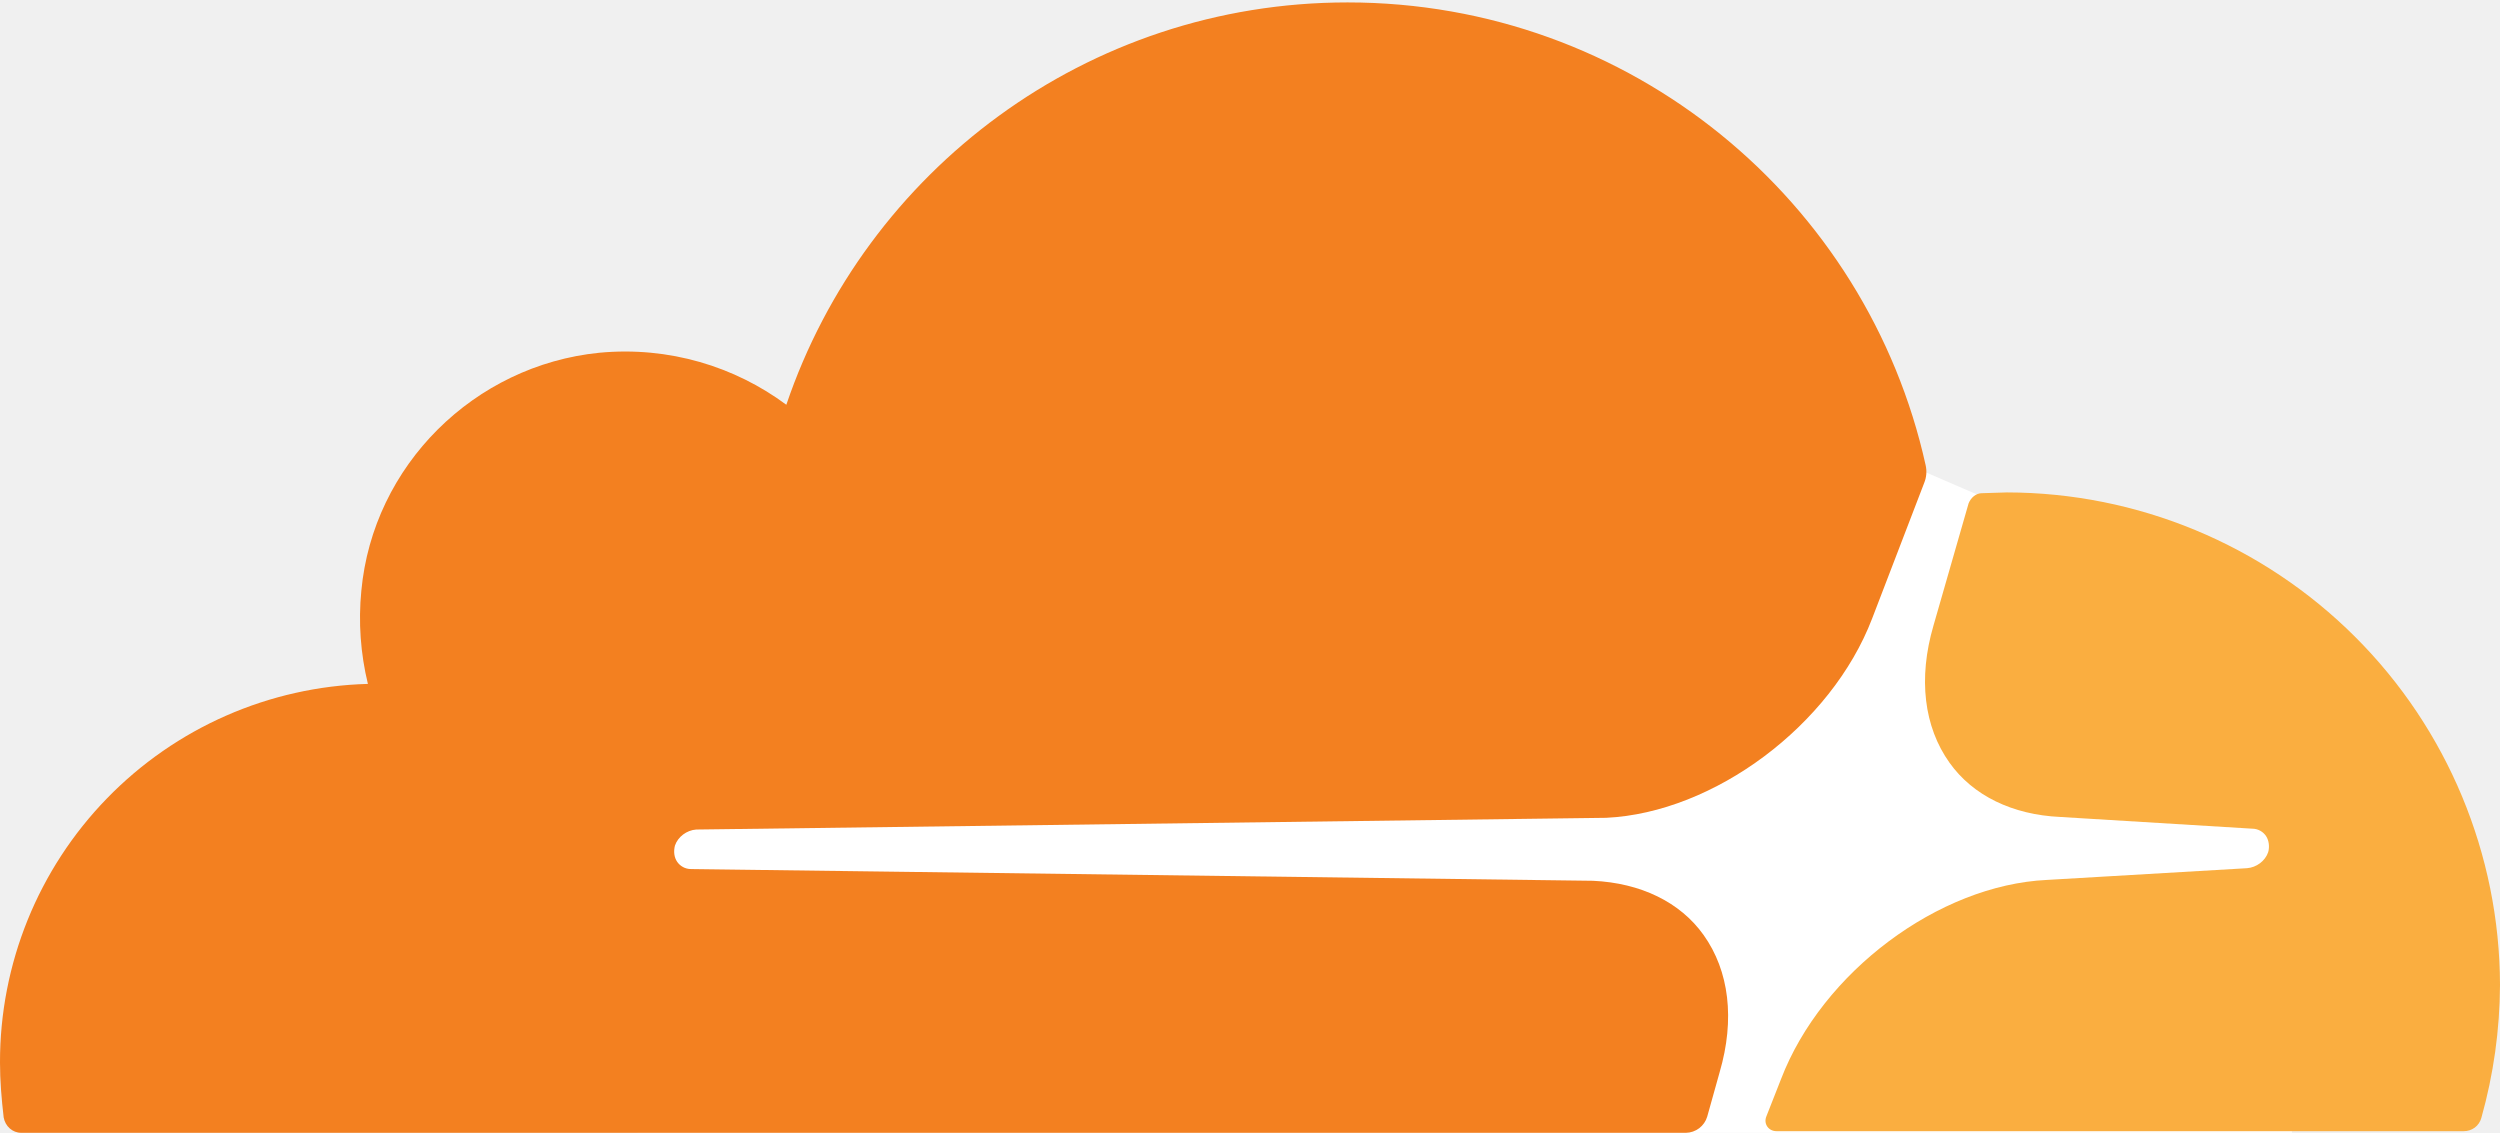
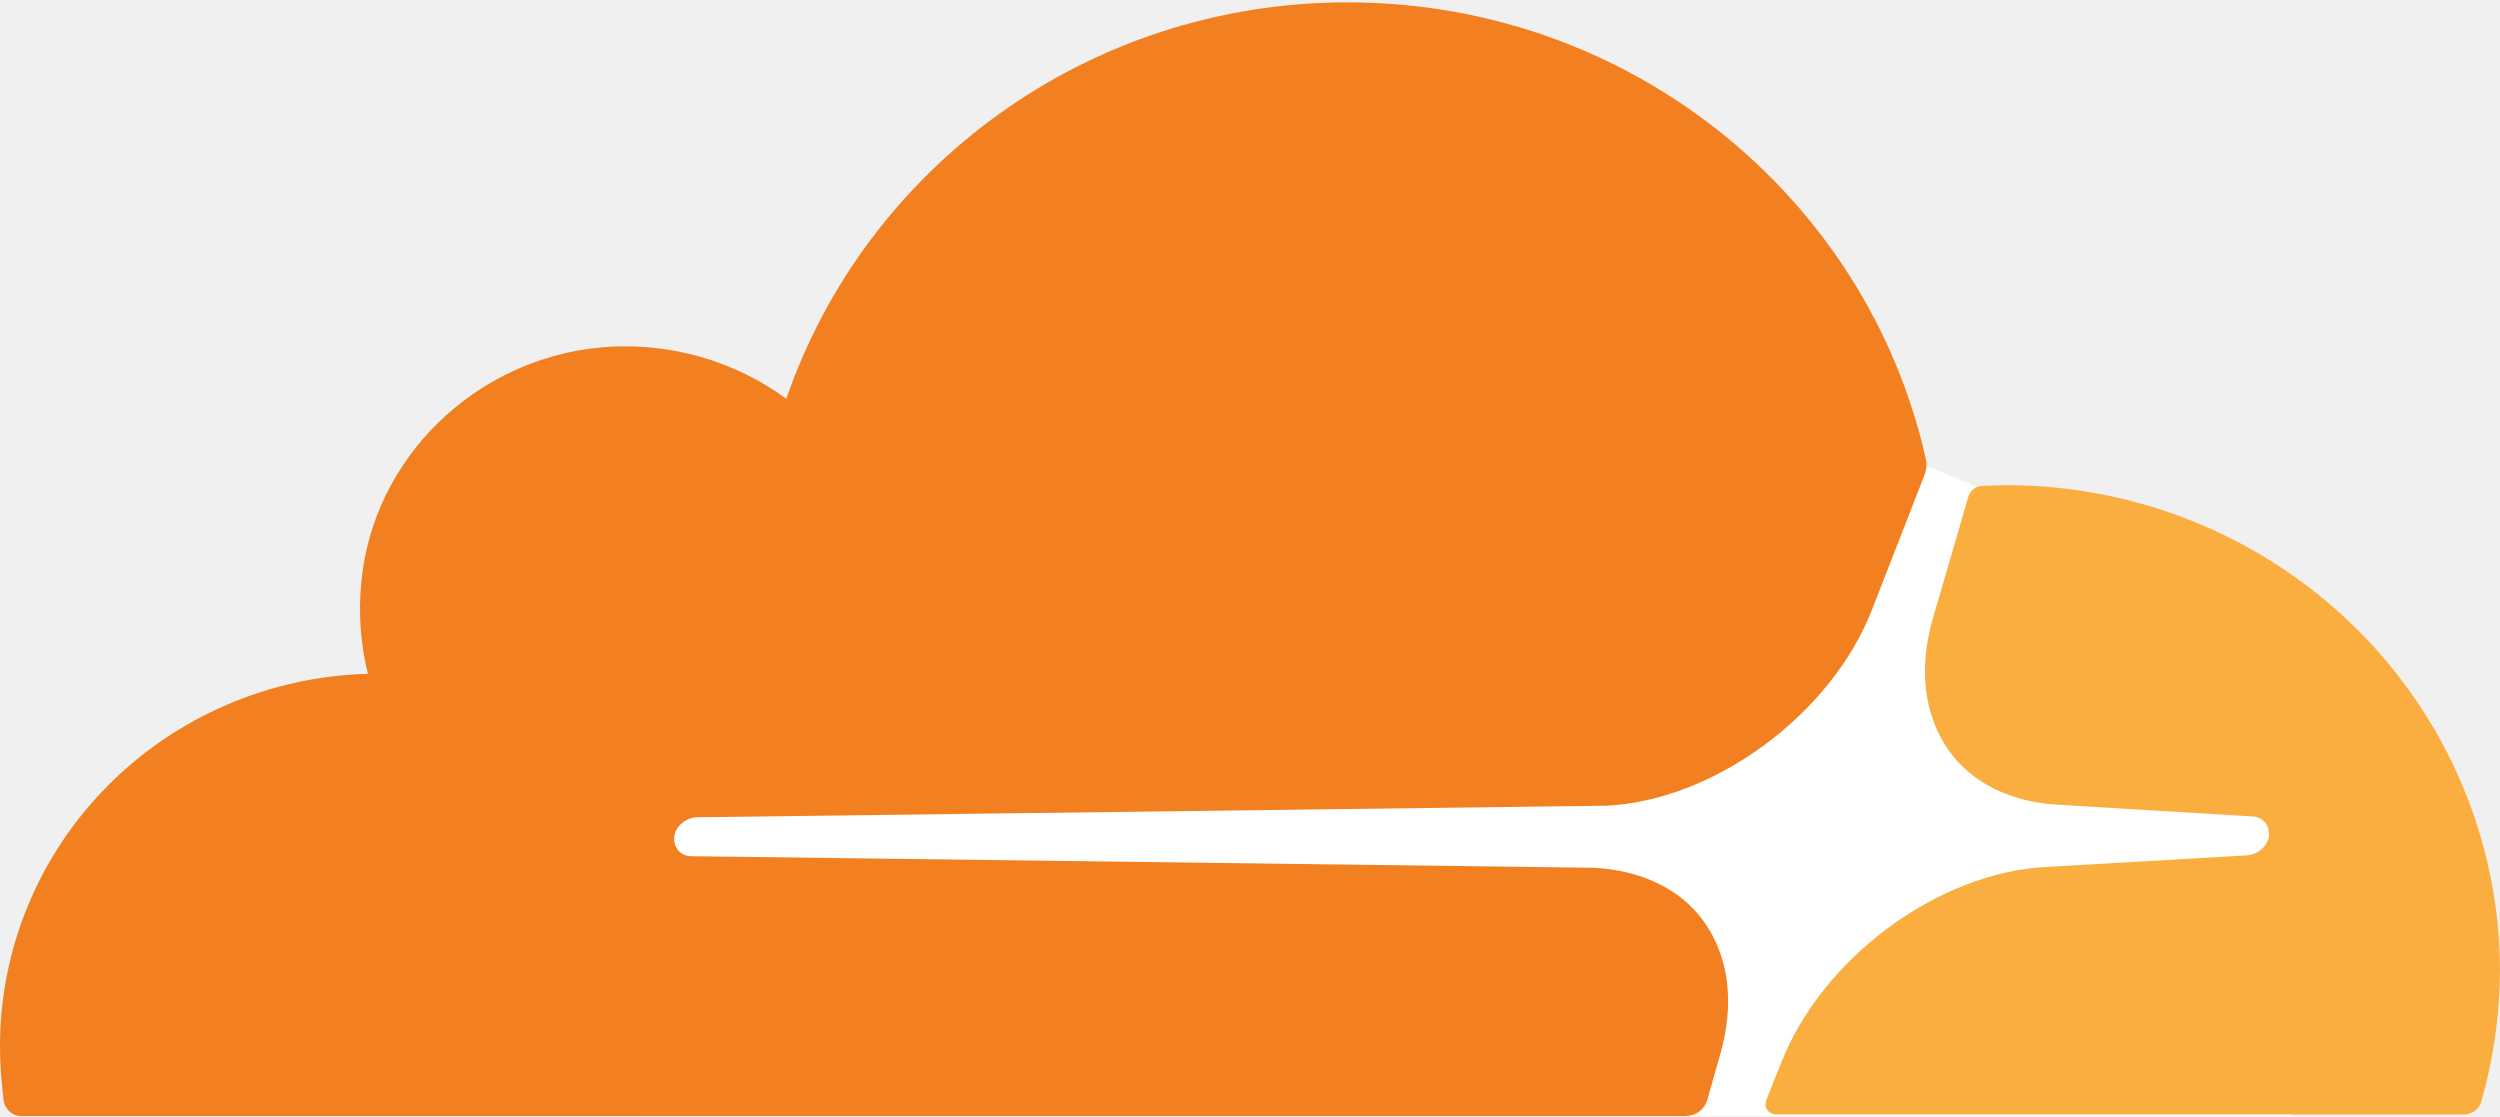
- <svg xmlns="http://www.w3.org/2000/svg" width="64" height="29" viewBox="0 0 64 29" fill="none">
-   <path d="M16.32 29H58.674V17.28L50.628 12.666L49.24 12.066L16.32 12.292V29Z" fill="white" />
-   <path d="M44.024 27.444C44.418 26.094 44.268 24.856 43.612 23.936C43.012 23.092 41.998 22.604 40.78 22.548L17.69 22.248C17.54 22.248 17.41 22.172 17.334 22.06C17.258 21.948 17.24 21.8 17.278 21.648C17.354 21.422 17.578 21.254 17.822 21.236L41.118 20.936C43.878 20.804 46.878 18.572 47.926 15.836L49.258 12.366C49.317 12.223 49.331 12.067 49.298 11.916C47.798 5.126 41.738 0.062 34.498 0.062C27.818 0.062 22.158 4.376 20.13 10.362C18.816 9.386 17.13 8.862 15.346 9.03C12.138 9.35 9.546 11.918 9.25 15.126C9.172 15.924 9.229 16.729 9.418 17.508C6.894 17.576 4.497 18.628 2.738 20.439C0.978 22.249 -0.004 24.675 1.25001e-05 27.2C1.25001e-05 27.668 0.04 28.14 0.094 28.606C0.134 28.832 0.32 29 0.544 29H43.16C43.283 28.998 43.401 28.956 43.499 28.883C43.597 28.808 43.669 28.705 43.704 28.588L44.024 27.444Z" fill="#F38020" />
-   <path d="M51.376 12.606L50.736 12.626C50.586 12.626 50.456 12.738 50.396 12.886L49.496 16.018C49.102 17.368 49.252 18.606 49.908 19.526C50.508 20.37 51.522 20.858 52.74 20.914L57.654 21.214C57.804 21.214 57.934 21.29 58.01 21.402C58.086 21.514 58.104 21.682 58.066 21.814C57.99 22.04 57.766 22.208 57.522 22.226L52.402 22.526C49.626 22.658 46.642 24.89 45.594 27.626L45.218 28.582C45.142 28.77 45.274 28.958 45.478 28.958H63.072C63.174 28.959 63.273 28.927 63.355 28.866C63.436 28.805 63.495 28.718 63.522 28.62C63.834 27.511 63.995 26.364 64 25.212C63.99 21.869 62.657 18.665 60.291 16.303C57.925 13.941 54.719 12.61 51.376 12.606Z" fill="#FAAE40" />
+ <svg xmlns="http://www.w3.org/2000/svg" width="56" height="25" viewBox="0 0 56 25" fill="none">
+   <g clip-path="url(#clip0_25_86)">
+     <path d="M14.28 25H51.34V14.896L44.299 10.919L43.085 10.402L14.28 10.597V25Z" fill="white" />
+     <path d="M38.521 23.659C38.866 22.495 38.734 21.428 38.16 20.634C37.636 19.907 36.748 19.486 35.682 19.438L15.479 19.179C15.348 19.179 15.234 19.114 15.167 19.017C15.101 18.921 15.085 18.793 15.118 18.662C15.185 18.467 15.381 18.322 15.594 18.307L35.978 18.048C38.393 17.934 41.018 16.01 41.935 13.652L43.101 10.66C43.152 10.537 43.164 10.402 43.136 10.272C41.823 4.419 36.521 0.053 30.186 0.053C24.341 0.053 19.388 3.772 17.614 8.933C16.464 8.091 14.989 7.64 13.428 7.785C10.621 8.06 8.353 10.274 8.094 13.04C8.026 13.727 8.075 14.422 8.241 15.093C6.033 15.152 3.935 16.058 2.396 17.619C0.856 19.18 -0.004 21.272 1.09376e-05 23.448C1.09376e-05 23.852 0.035 24.259 0.082 24.66C0.117 24.855 0.28 25 0.476 25H37.765C37.872 24.998 37.976 24.962 38.062 24.899C38.147 24.835 38.21 24.746 38.241 24.645L38.521 23.659Z" fill="#F38020" />
+     <path d="M44.954 10.867L44.394 10.884C44.263 10.884 44.149 10.981 44.096 11.109L43.309 13.809C42.964 14.972 43.096 16.04 43.669 16.833C44.194 17.56 45.082 17.981 46.148 18.029L50.447 18.288C50.578 18.288 50.692 18.354 50.759 18.45C50.825 18.547 50.841 18.691 50.808 18.805C50.741 19 50.545 19.145 50.332 19.16L45.852 19.419C43.423 19.533 40.812 21.457 39.895 23.816L39.566 24.64C39.499 24.802 39.615 24.964 39.793 24.964H55.188C55.277 24.965 55.364 24.937 55.435 24.884C55.507 24.832 55.558 24.757 55.582 24.672C55.855 23.716 55.995 22.728 56 21.735C55.992 18.852 54.825 16.091 52.755 14.054C50.684 12.018 47.88 10.871 44.954 10.867Z" fill="#FAAE40" />
+   </g>
+   <defs>
+     <clipPath id="clip0_25_86">
+       <rect width="56" height="25" fill="white" />
+     </clipPath>
+   </defs>
</svg>
